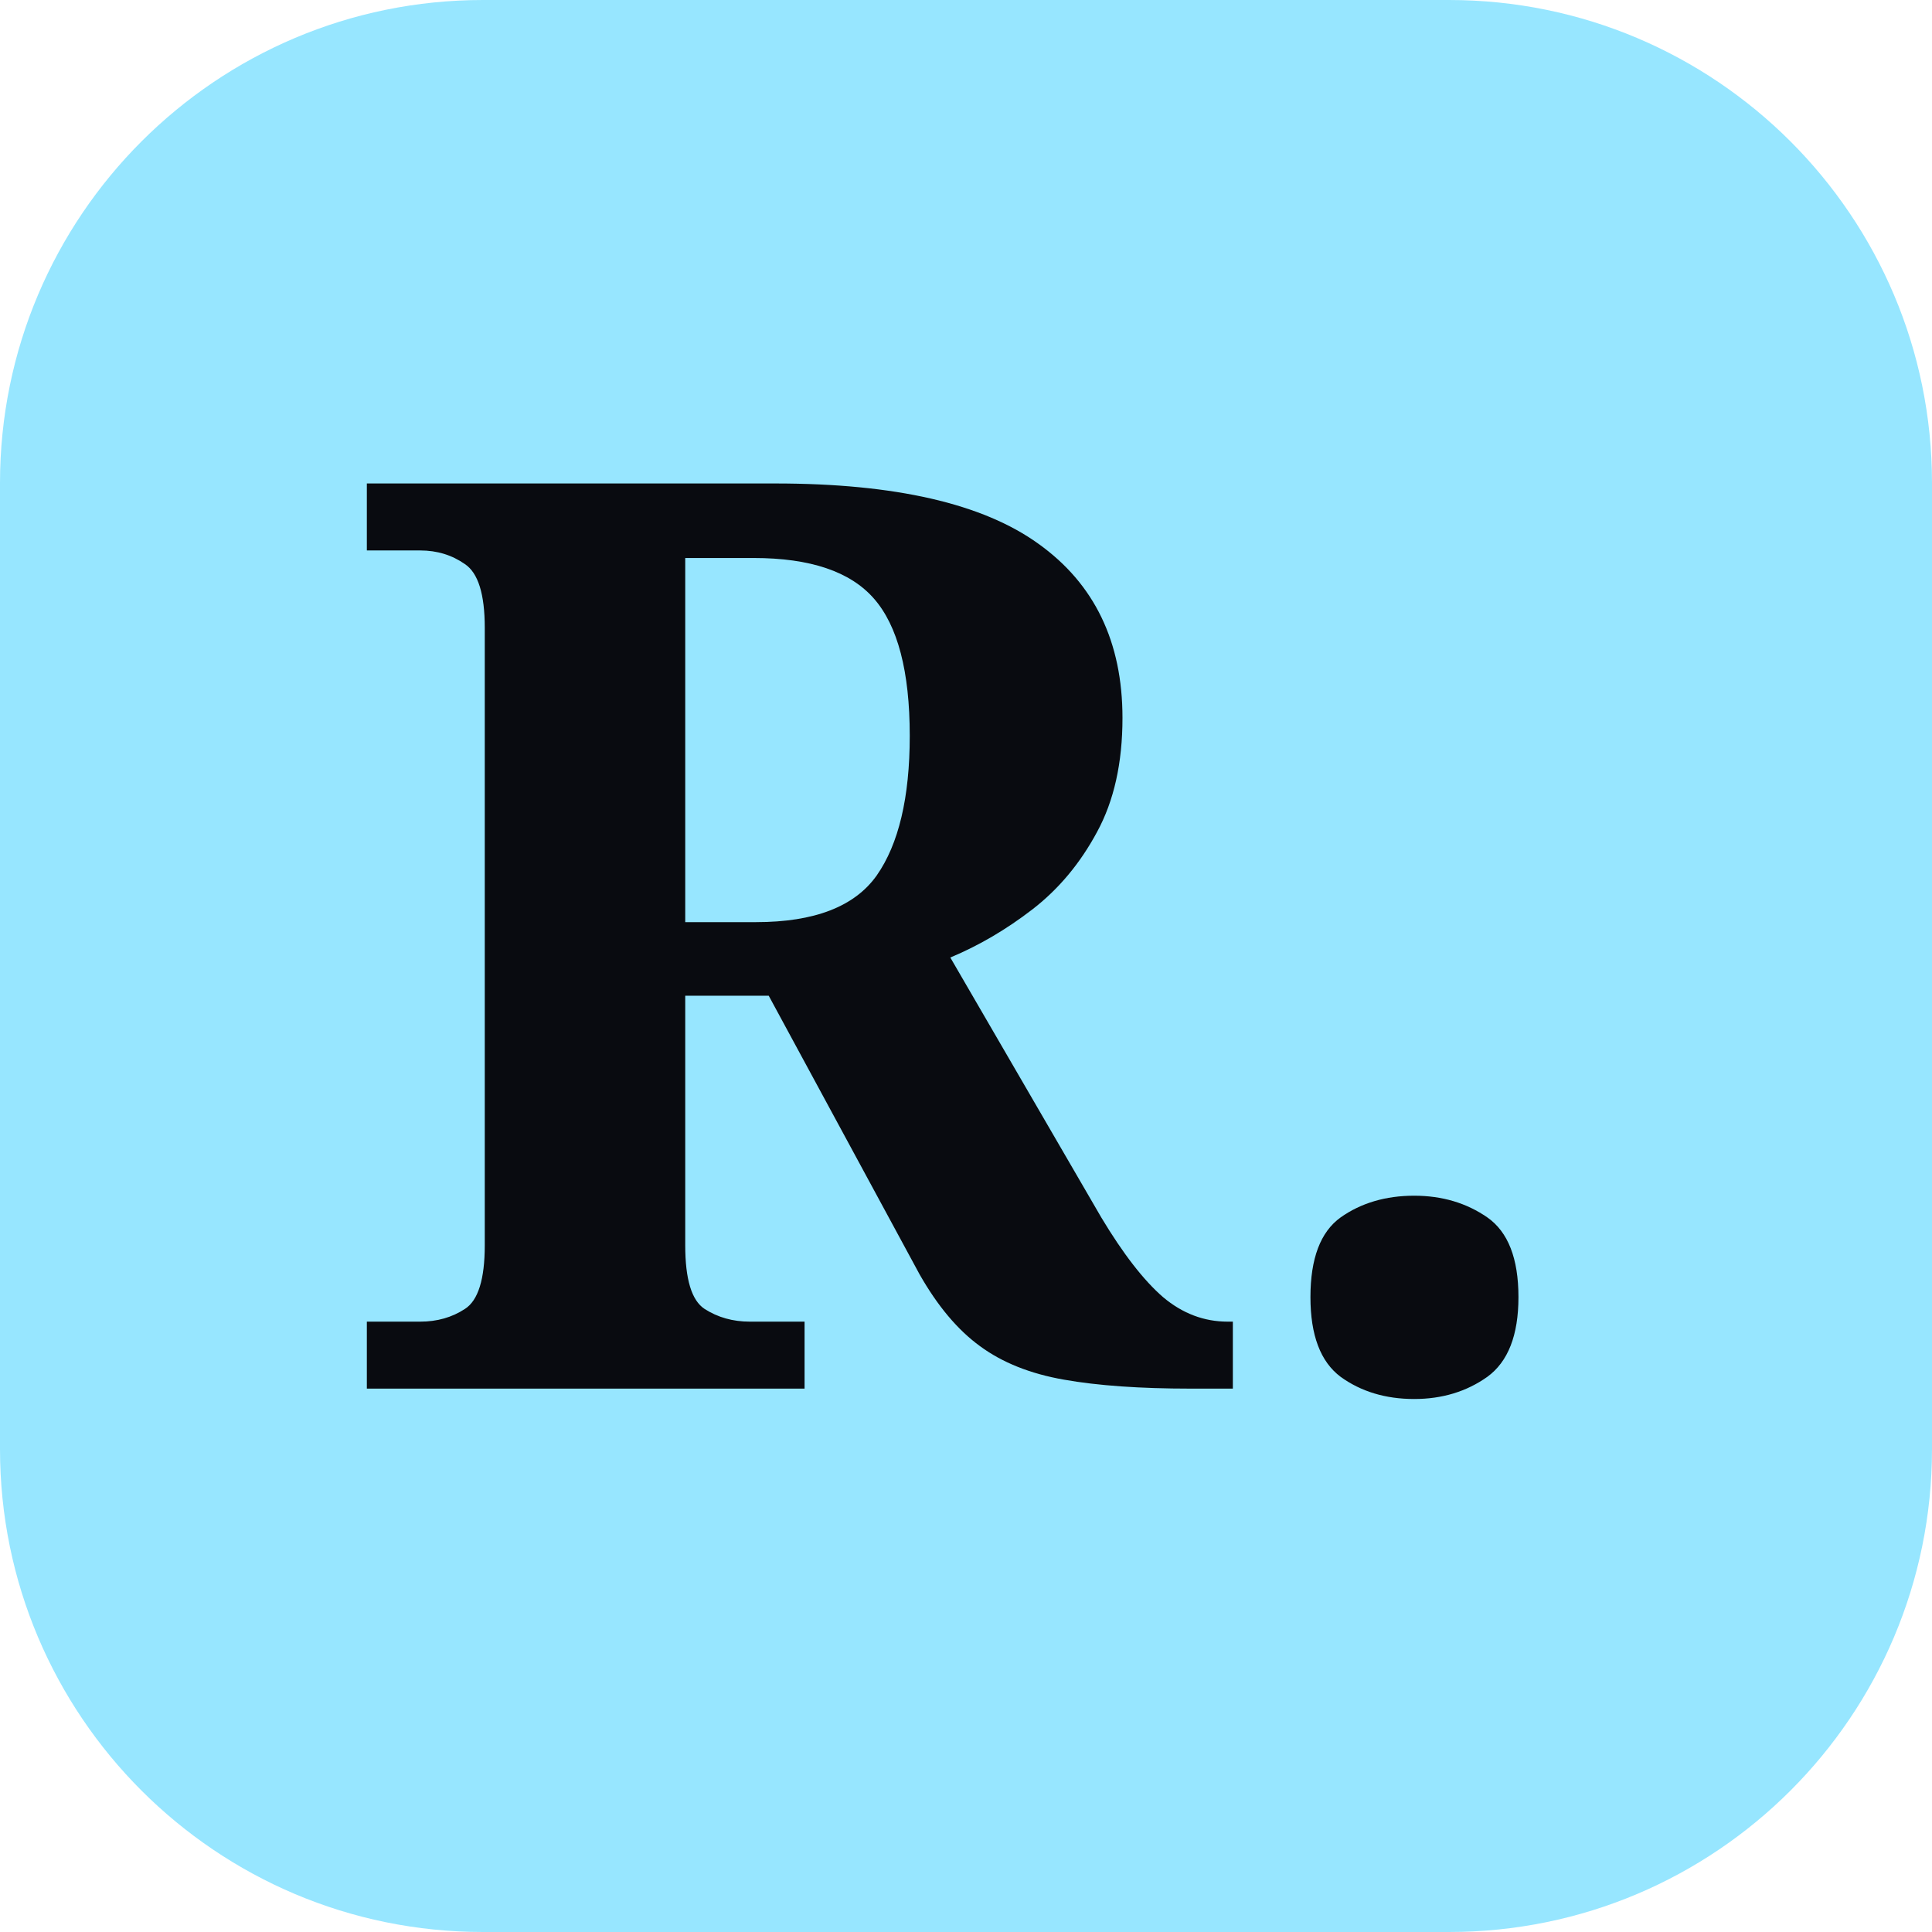
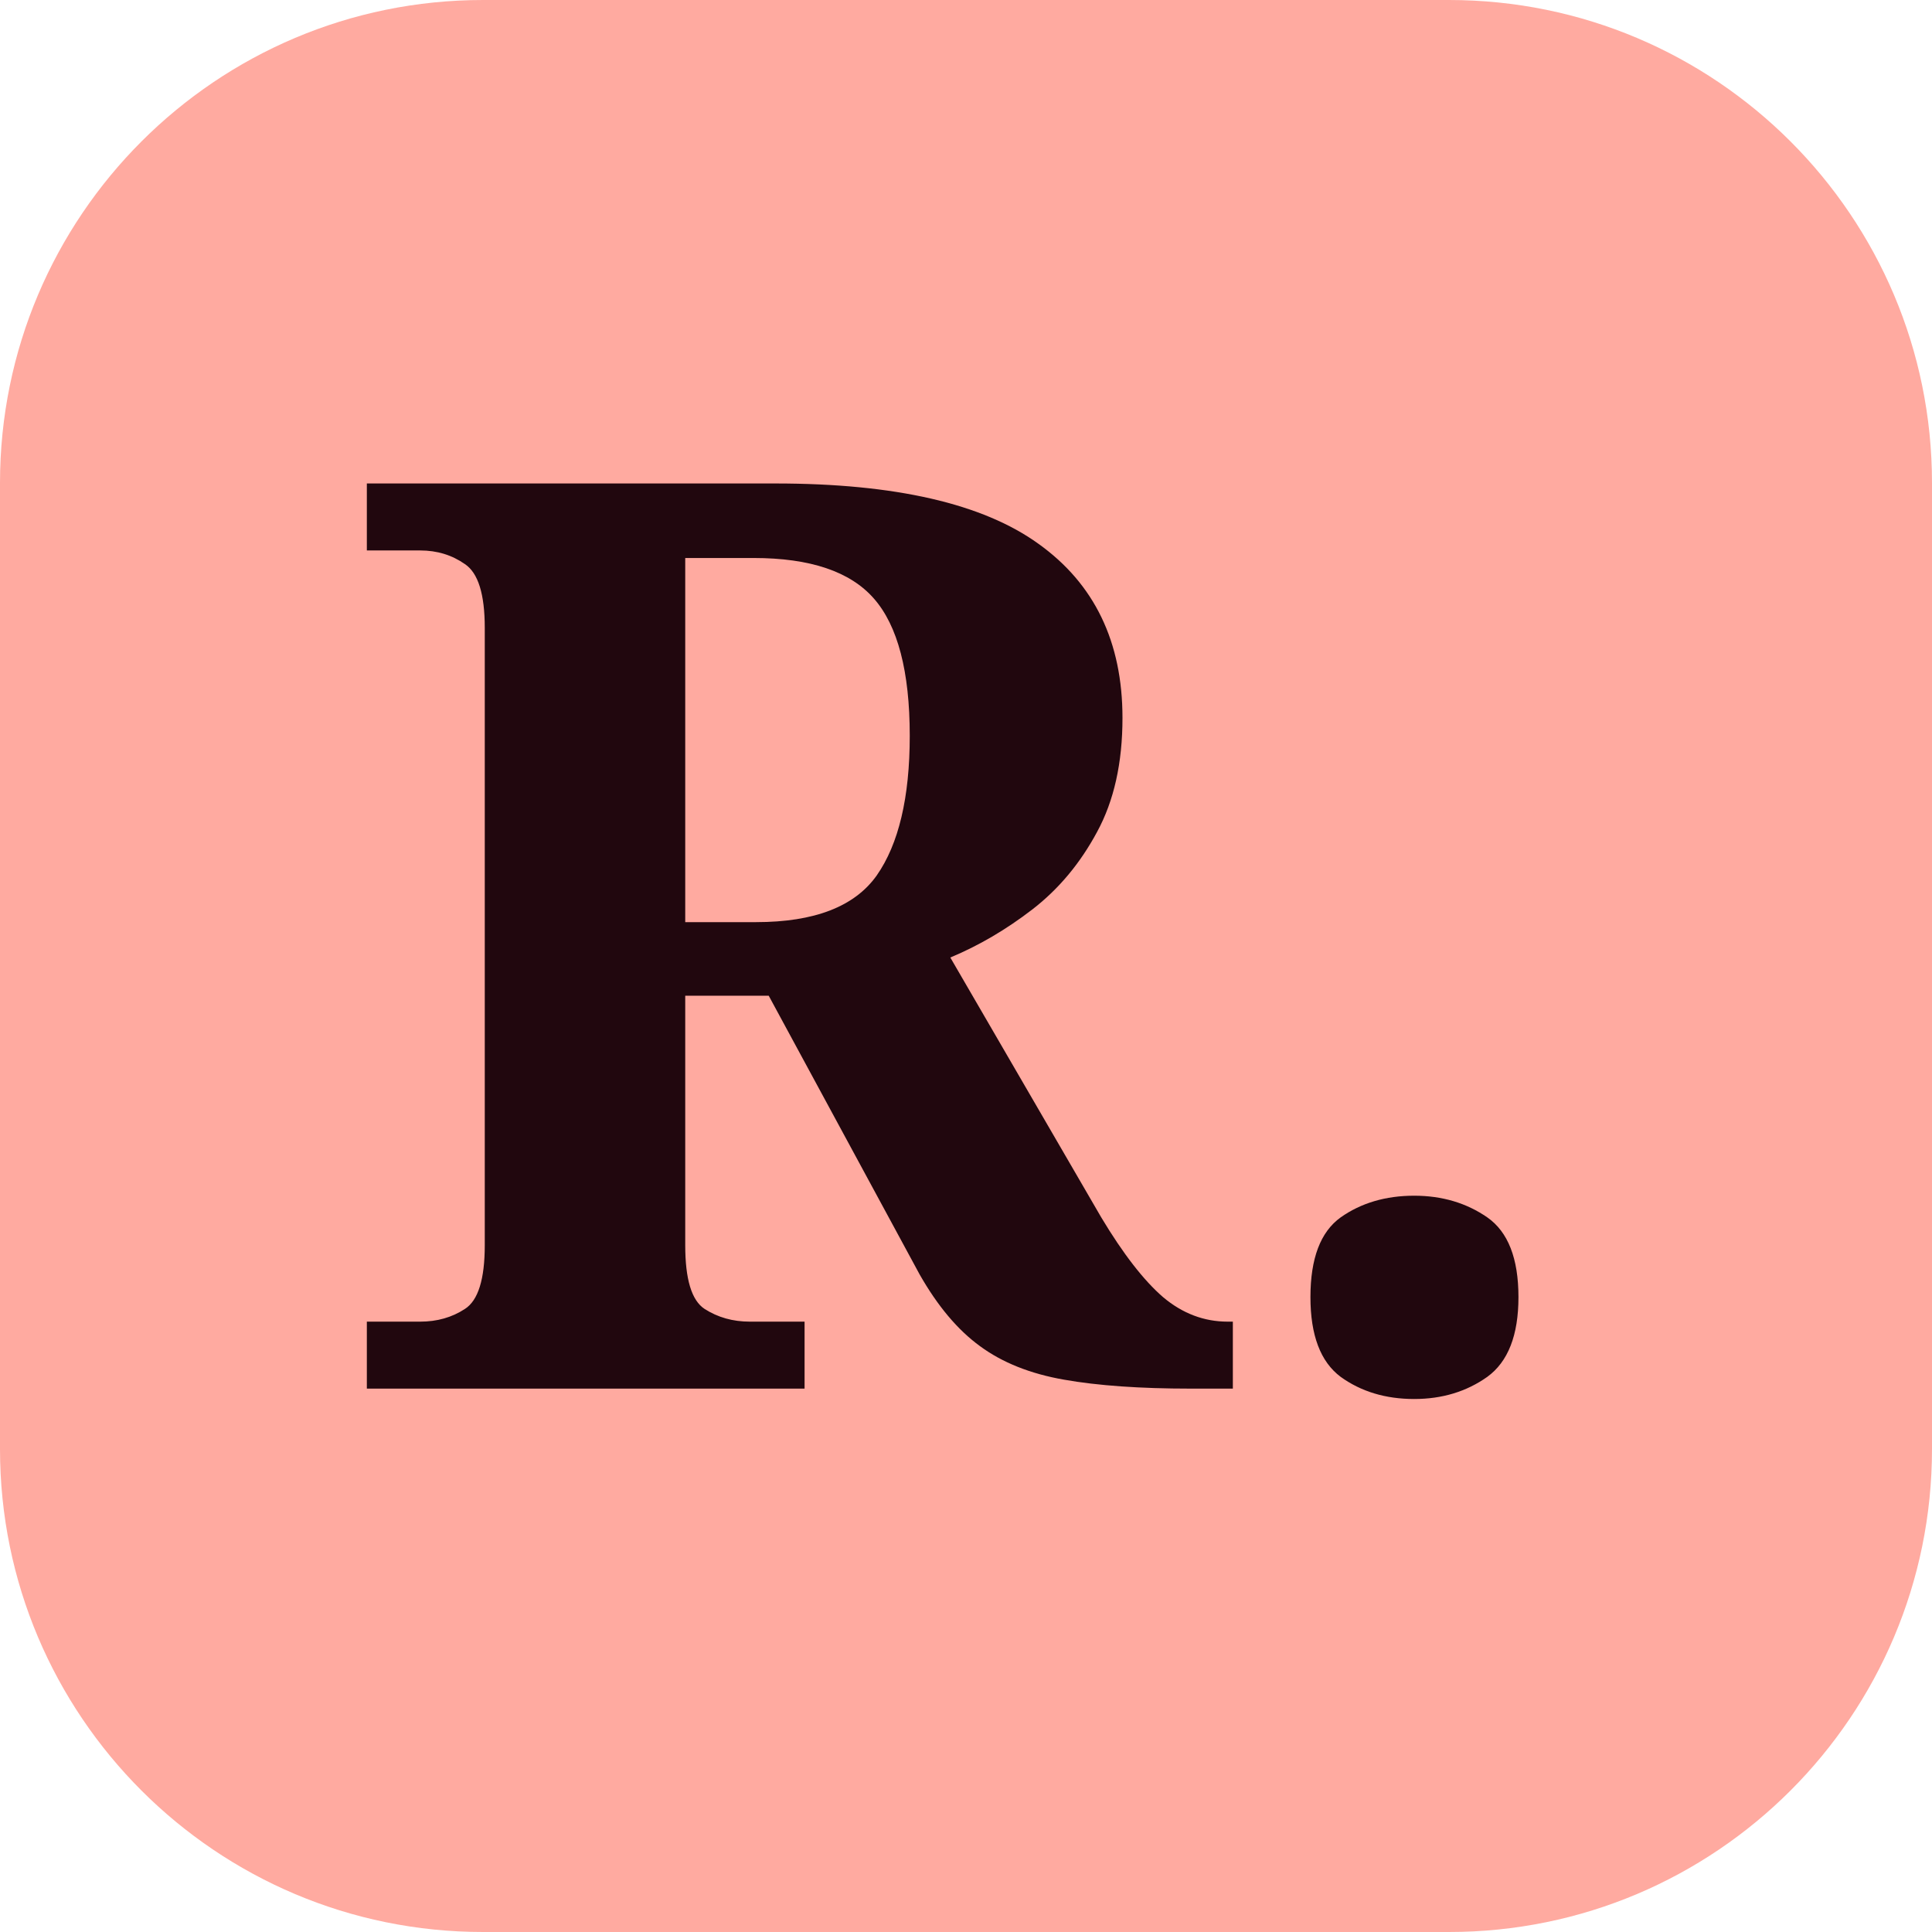
<svg xmlns="http://www.w3.org/2000/svg" viewBox="0 0 64 64">
-   <rect width="64" height="64" rx="16" fill="#97e6ff" />
-   <text x="32" y="46" text-anchor="middle" font-family="Georgia,serif" font-size="42" font-weight="700" fill="#090b10">R.</text>
+   <rect width="64" height="64" rx="16" fill="#ffaaa0" />
+   <text x="32" y="46" text-anchor="middle" font-family="Georgia,serif" font-size="42" font-weight="700" fill="#21070e">R.</text>
</svg>
